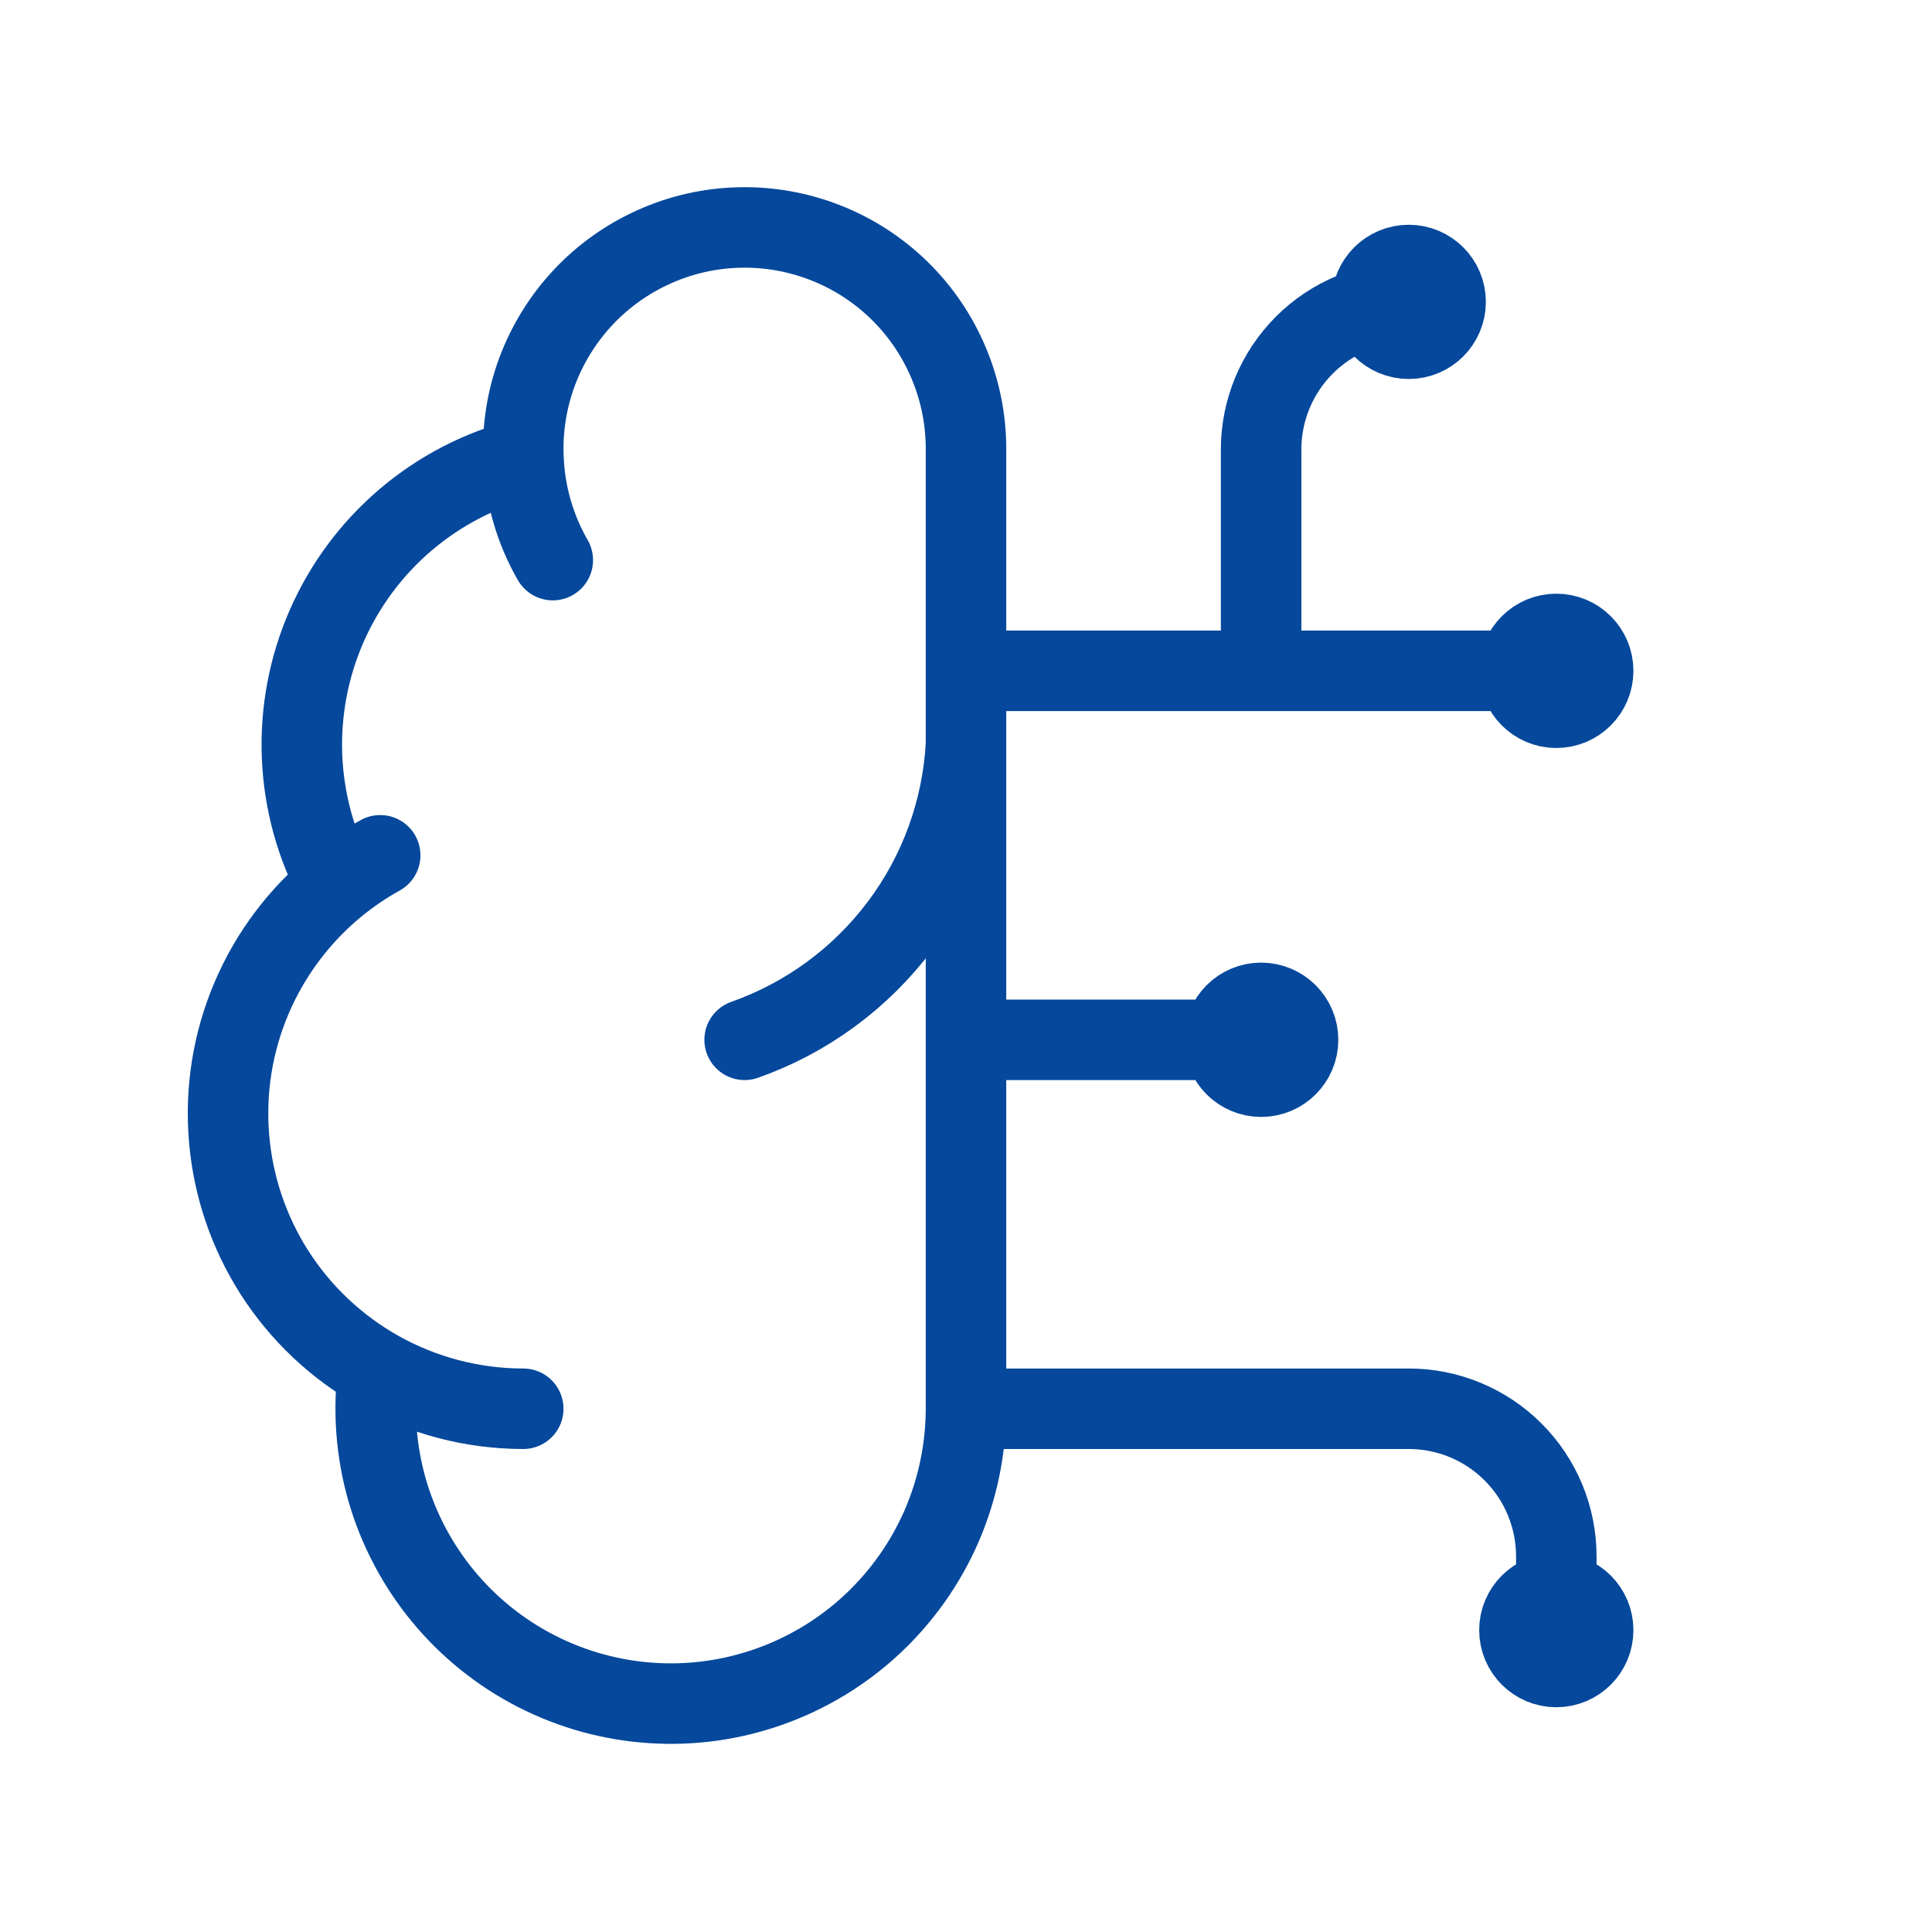
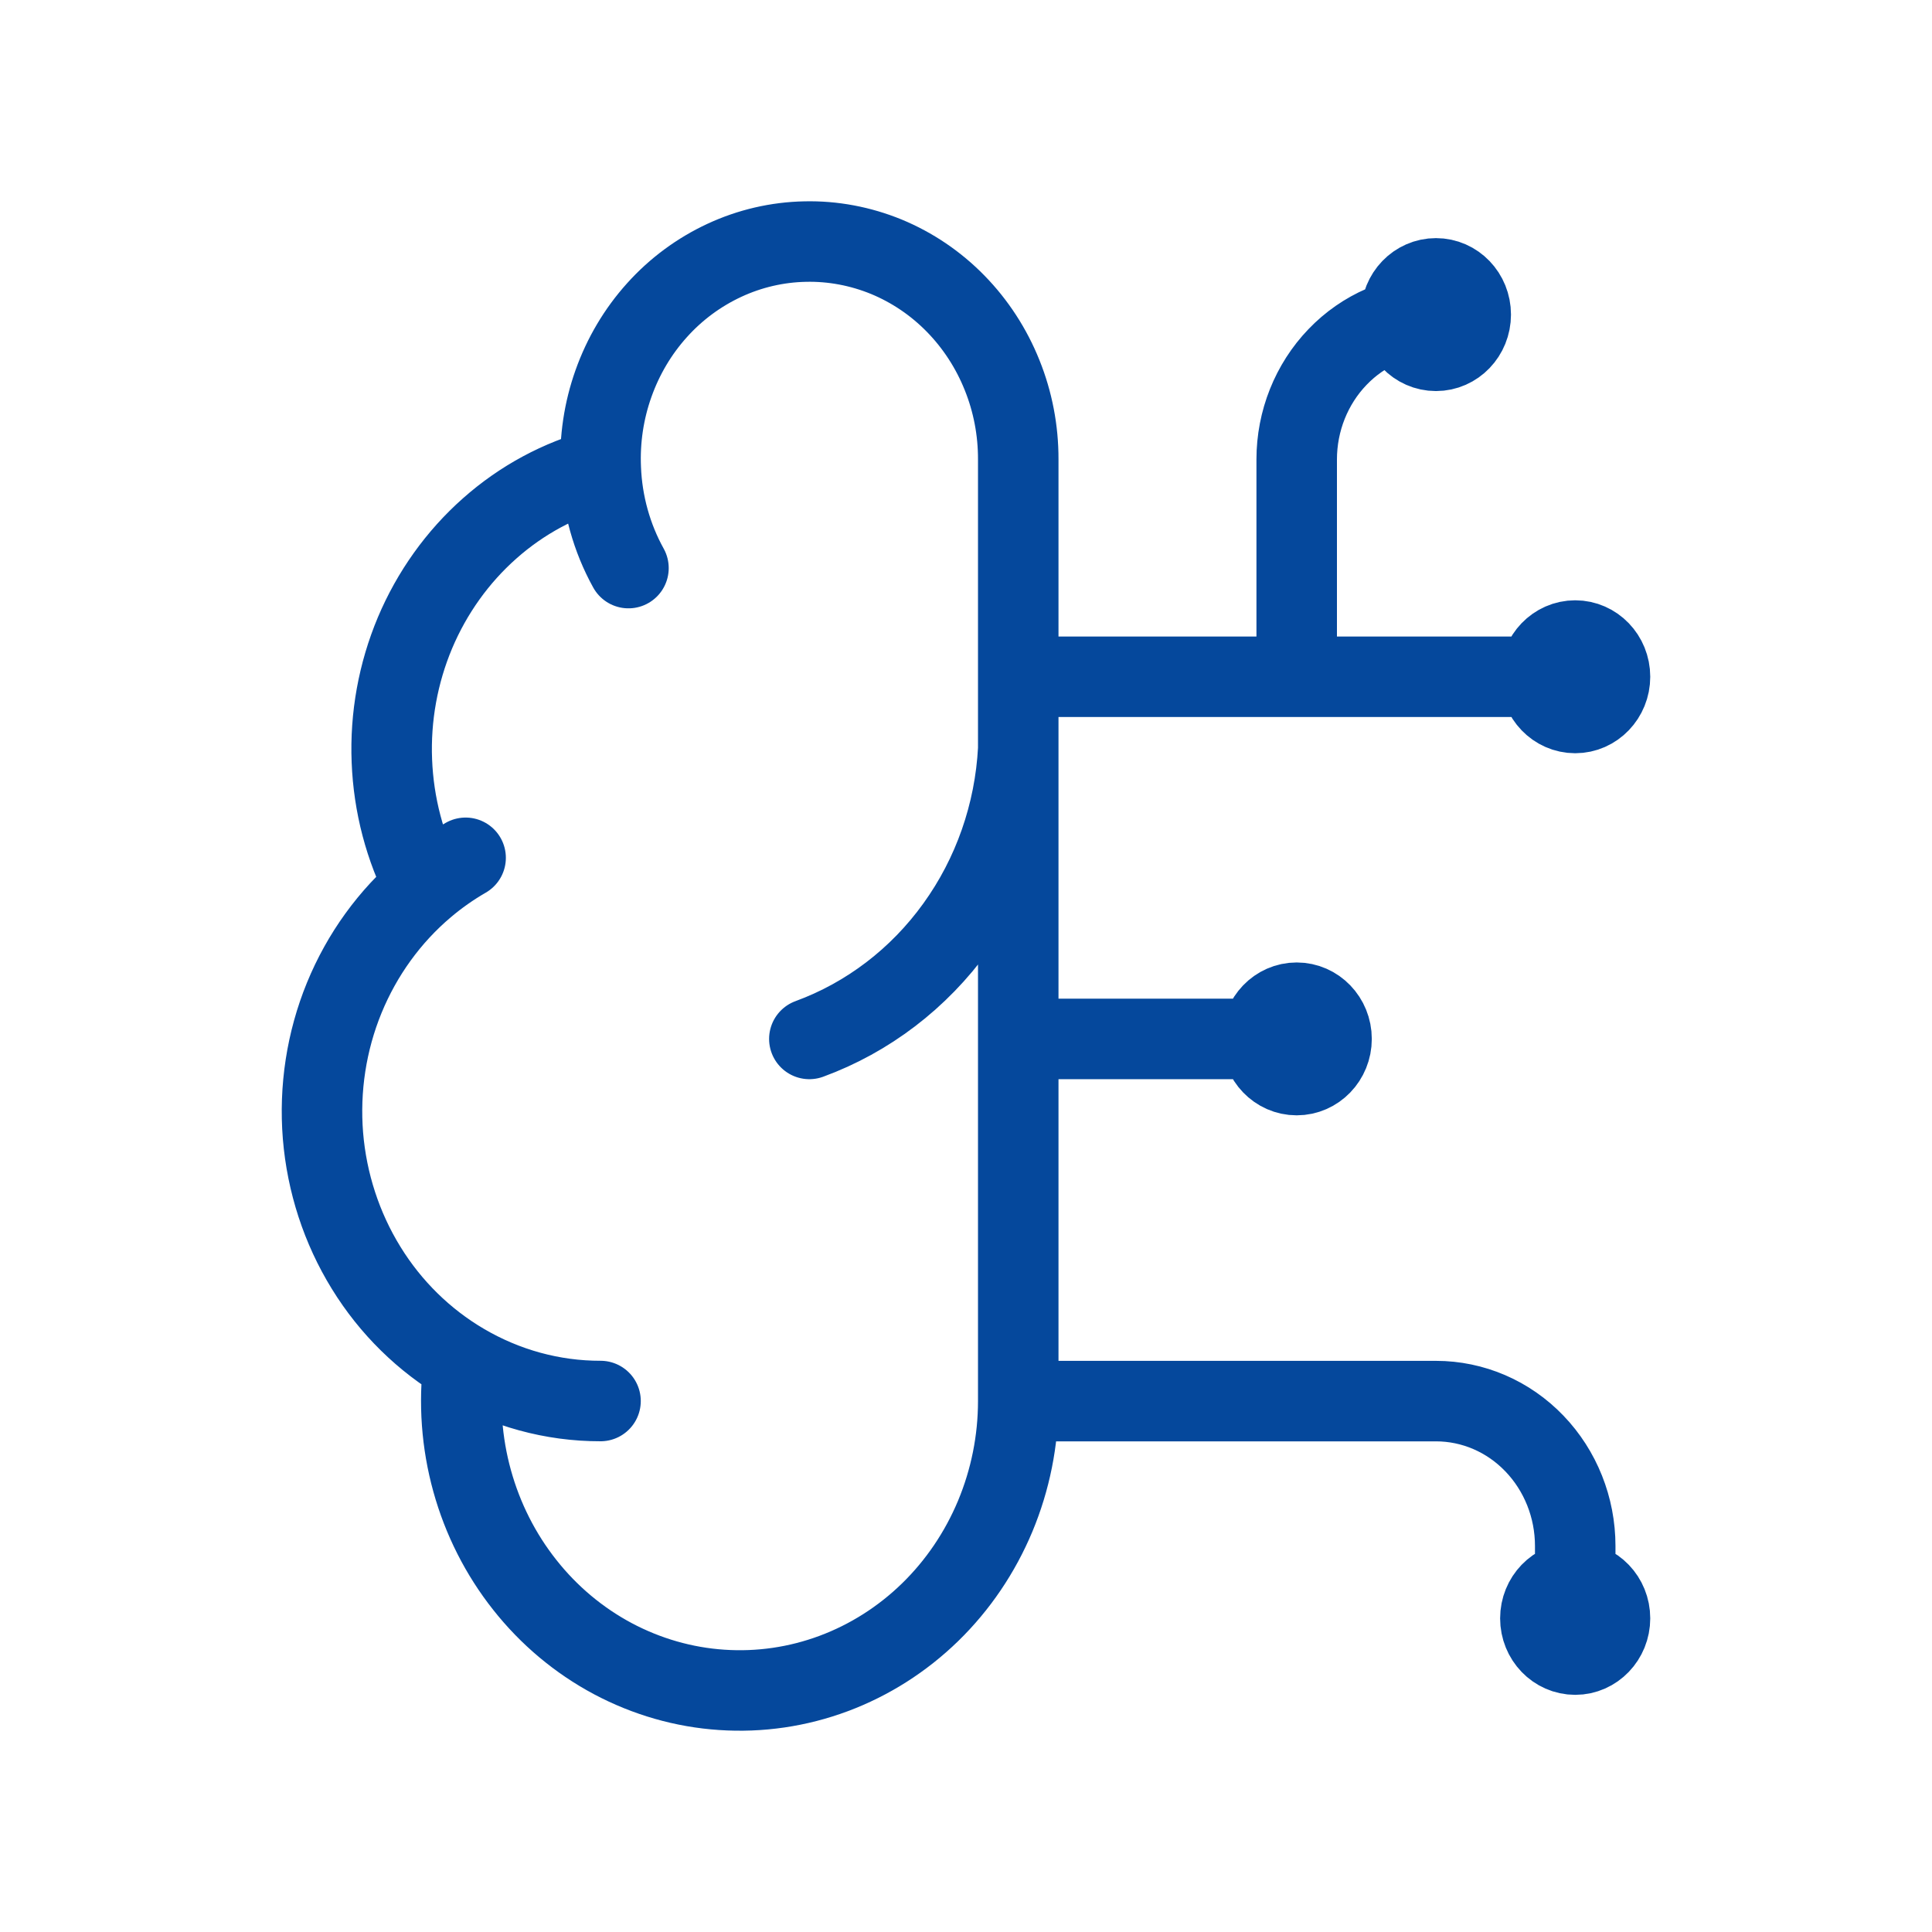
<svg xmlns="http://www.w3.org/2000/svg" width="24" height="24" viewBox="0 0 24 24" fill="none">
-   <path d="M6.503 5.698C6.486 5.332 6.543 4.966 6.67 4.622C6.798 4.278 6.992 3.963 7.243 3.695C7.493 3.428 7.795 3.213 8.13 3.064C8.465 2.914 8.826 2.833 9.193 2.826C9.559 2.818 9.924 2.884 10.264 3.019C10.605 3.154 10.915 3.356 11.177 3.613C11.439 3.87 11.646 4.177 11.787 4.515C11.929 4.854 12.001 5.217 12 5.583V17.5M6.503 5.698C5.964 5.836 5.464 6.096 5.04 6.456C4.616 6.817 4.28 7.269 4.057 7.779C3.834 8.288 3.73 8.842 3.752 9.398C3.775 9.954 3.923 10.497 4.187 10.987M6.503 5.698C6.521 6.141 6.646 6.574 6.867 6.958M4.187 10.987C3.724 11.364 3.359 11.848 3.125 12.398C2.891 12.947 2.795 13.546 2.846 14.141C2.896 14.737 3.091 15.311 3.413 15.813C3.736 16.316 4.177 16.732 4.697 17.026M4.187 10.987C4.355 10.851 4.534 10.73 4.723 10.625M4.697 17.026C4.633 17.523 4.671 18.028 4.809 18.51C4.948 18.991 5.184 19.439 5.502 19.826C5.821 20.213 6.215 20.531 6.661 20.759C7.108 20.988 7.596 21.123 8.096 21.155C8.596 21.188 9.097 21.117 9.569 20.948C10.041 20.779 10.473 20.515 10.839 20.173C11.205 19.83 11.497 19.416 11.697 18.957C11.896 18.497 11.999 18.001 12 17.5M4.697 17.026C5.247 17.336 5.868 17.5 6.5 17.5M12 17.5L17.5 17.5C17.986 17.5 18.452 17.693 18.796 18.037C19.14 18.381 19.333 18.847 19.333 19.333V20.25M9.25 12.917C10.019 12.646 10.691 12.153 11.181 11.5C11.671 10.848 11.955 10.065 12 9.25M12 12.917H15.666M12 8.333H19.333M15.666 8.333V5.583C15.666 5.097 15.86 4.631 16.203 4.287C16.547 3.943 17.014 3.75 17.5 3.75M16.125 12.917C16.125 13.17 15.92 13.375 15.666 13.375C15.413 13.375 15.208 13.17 15.208 12.917C15.208 12.664 15.413 12.458 15.666 12.458C15.92 12.458 16.125 12.664 16.125 12.917ZM17.958 3.75C17.958 4.003 17.753 4.208 17.5 4.208C17.247 4.208 17.041 4.003 17.041 3.75C17.041 3.497 17.247 3.292 17.5 3.292C17.753 3.292 17.958 3.497 17.958 3.75ZM19.791 20.25C19.791 20.503 19.586 20.708 19.333 20.708C19.08 20.708 18.875 20.503 18.875 20.25C18.875 19.997 19.08 19.792 19.333 19.792C19.586 19.792 19.791 19.997 19.791 20.25ZM19.791 8.333C19.791 8.586 19.586 8.792 19.333 8.792C19.08 8.792 18.875 8.586 18.875 8.333C18.875 8.08 19.08 7.875 19.333 7.875C19.586 7.875 19.791 8.08 19.791 8.333Z" stroke="#05489C" stroke-linecap="round" stroke-linejoin="round" />
+   <path d="M7.463 5.82C7.447 5.46 7.501 5.101 7.621 4.764C7.741 4.426 7.924 4.117 8.161 3.854C8.397 3.591 8.682 3.381 8.998 3.234C9.314 3.087 9.655 3.008 10.001 3.001C10.346 2.993 10.69 3.058 11.012 3.19C11.333 3.323 11.626 3.521 11.873 3.774C12.119 4.026 12.315 4.327 12.448 4.659C12.582 4.991 12.65 5.347 12.649 5.707V17.405M7.463 5.82C6.954 5.956 6.482 6.21 6.083 6.564C5.683 6.918 5.366 7.362 5.155 7.862C4.945 8.362 4.846 8.906 4.868 9.452C4.889 9.997 5.029 10.531 5.278 11.012M7.463 5.82C7.48 6.255 7.598 6.68 7.807 7.057M5.278 11.012C4.841 11.381 4.497 11.857 4.276 12.396C4.055 12.936 3.965 13.524 4.012 14.108C4.06 14.692 4.244 15.256 4.548 15.749C4.852 16.243 5.268 16.651 5.759 16.939M5.278 11.012C5.436 10.878 5.606 10.759 5.784 10.656M5.759 16.939C5.698 17.427 5.734 17.923 5.865 18.396C5.996 18.869 6.218 19.308 6.519 19.688C6.819 20.068 7.192 20.38 7.612 20.604C8.033 20.828 8.494 20.961 8.966 20.992C9.438 21.024 9.911 20.955 10.356 20.789C10.801 20.623 11.209 20.364 11.554 20.028C11.899 19.692 12.174 19.286 12.363 18.834C12.551 18.383 12.649 17.897 12.649 17.405M5.759 16.939C6.278 17.244 6.864 17.405 7.46 17.404M12.649 17.405L17.838 17.405C18.297 17.405 18.737 17.594 19.061 17.932C19.385 18.269 19.568 18.727 19.568 19.204V20.104M10.054 12.906C10.78 12.64 11.415 12.156 11.876 11.515C12.338 10.875 12.607 10.106 12.649 9.306M12.649 12.906H16.108M12.649 8.407H19.568M16.108 8.407V5.707C16.108 5.23 16.291 4.772 16.615 4.435C16.939 4.097 17.379 3.908 17.838 3.908M16.541 12.906C16.541 13.154 16.347 13.355 16.108 13.355C15.869 13.355 15.676 13.154 15.676 12.906C15.676 12.657 15.869 12.456 16.108 12.456C16.347 12.456 16.541 12.657 16.541 12.906ZM18.27 3.908C18.27 4.156 18.077 4.358 17.838 4.358C17.599 4.358 17.405 4.156 17.405 3.908C17.405 3.659 17.599 3.458 17.838 3.458C18.077 3.458 18.27 3.659 18.27 3.908ZM20 20.104C20 20.352 19.806 20.554 19.568 20.554C19.329 20.554 19.135 20.352 19.135 20.104C19.135 19.855 19.329 19.654 19.568 19.654C19.806 19.654 20 19.855 20 20.104ZM20 8.407C20 8.655 19.806 8.857 19.568 8.857C19.329 8.857 19.135 8.655 19.135 8.407C19.135 8.158 19.329 7.957 19.568 7.957C19.806 7.957 20 8.158 20 8.407Z" stroke="#05489C" stroke-linecap="round" stroke-linejoin="round" />
</svg>
